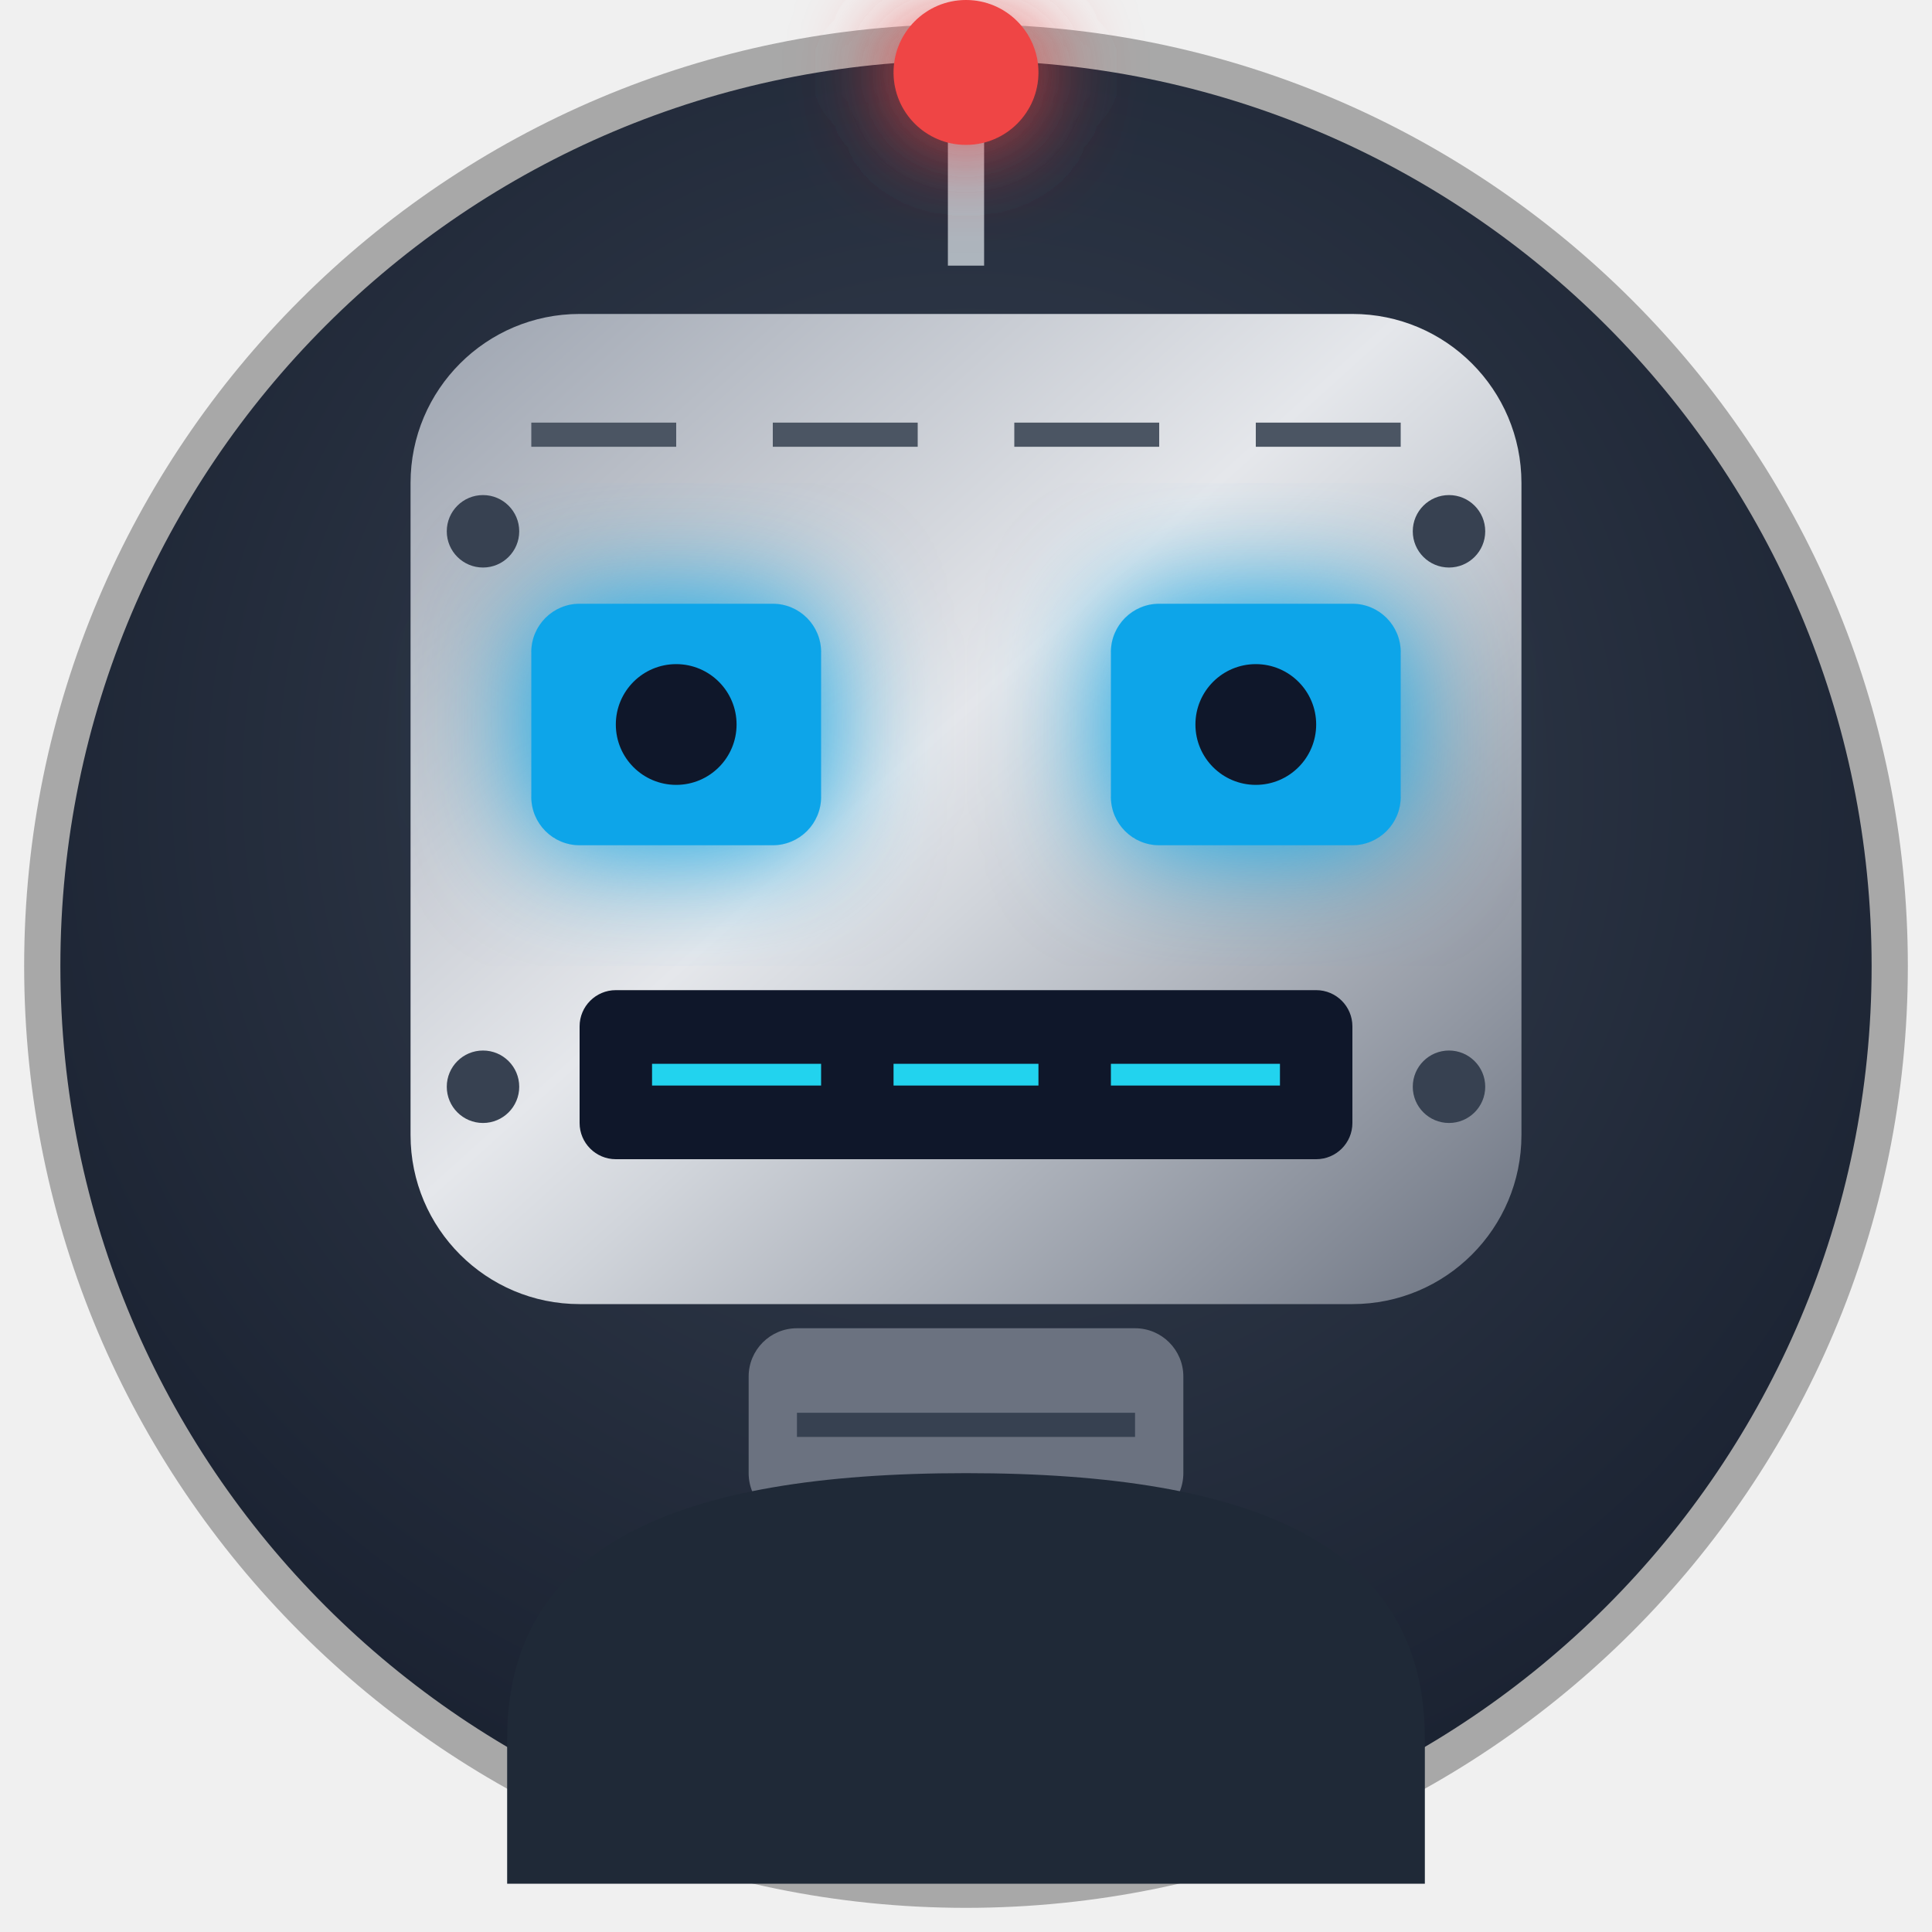
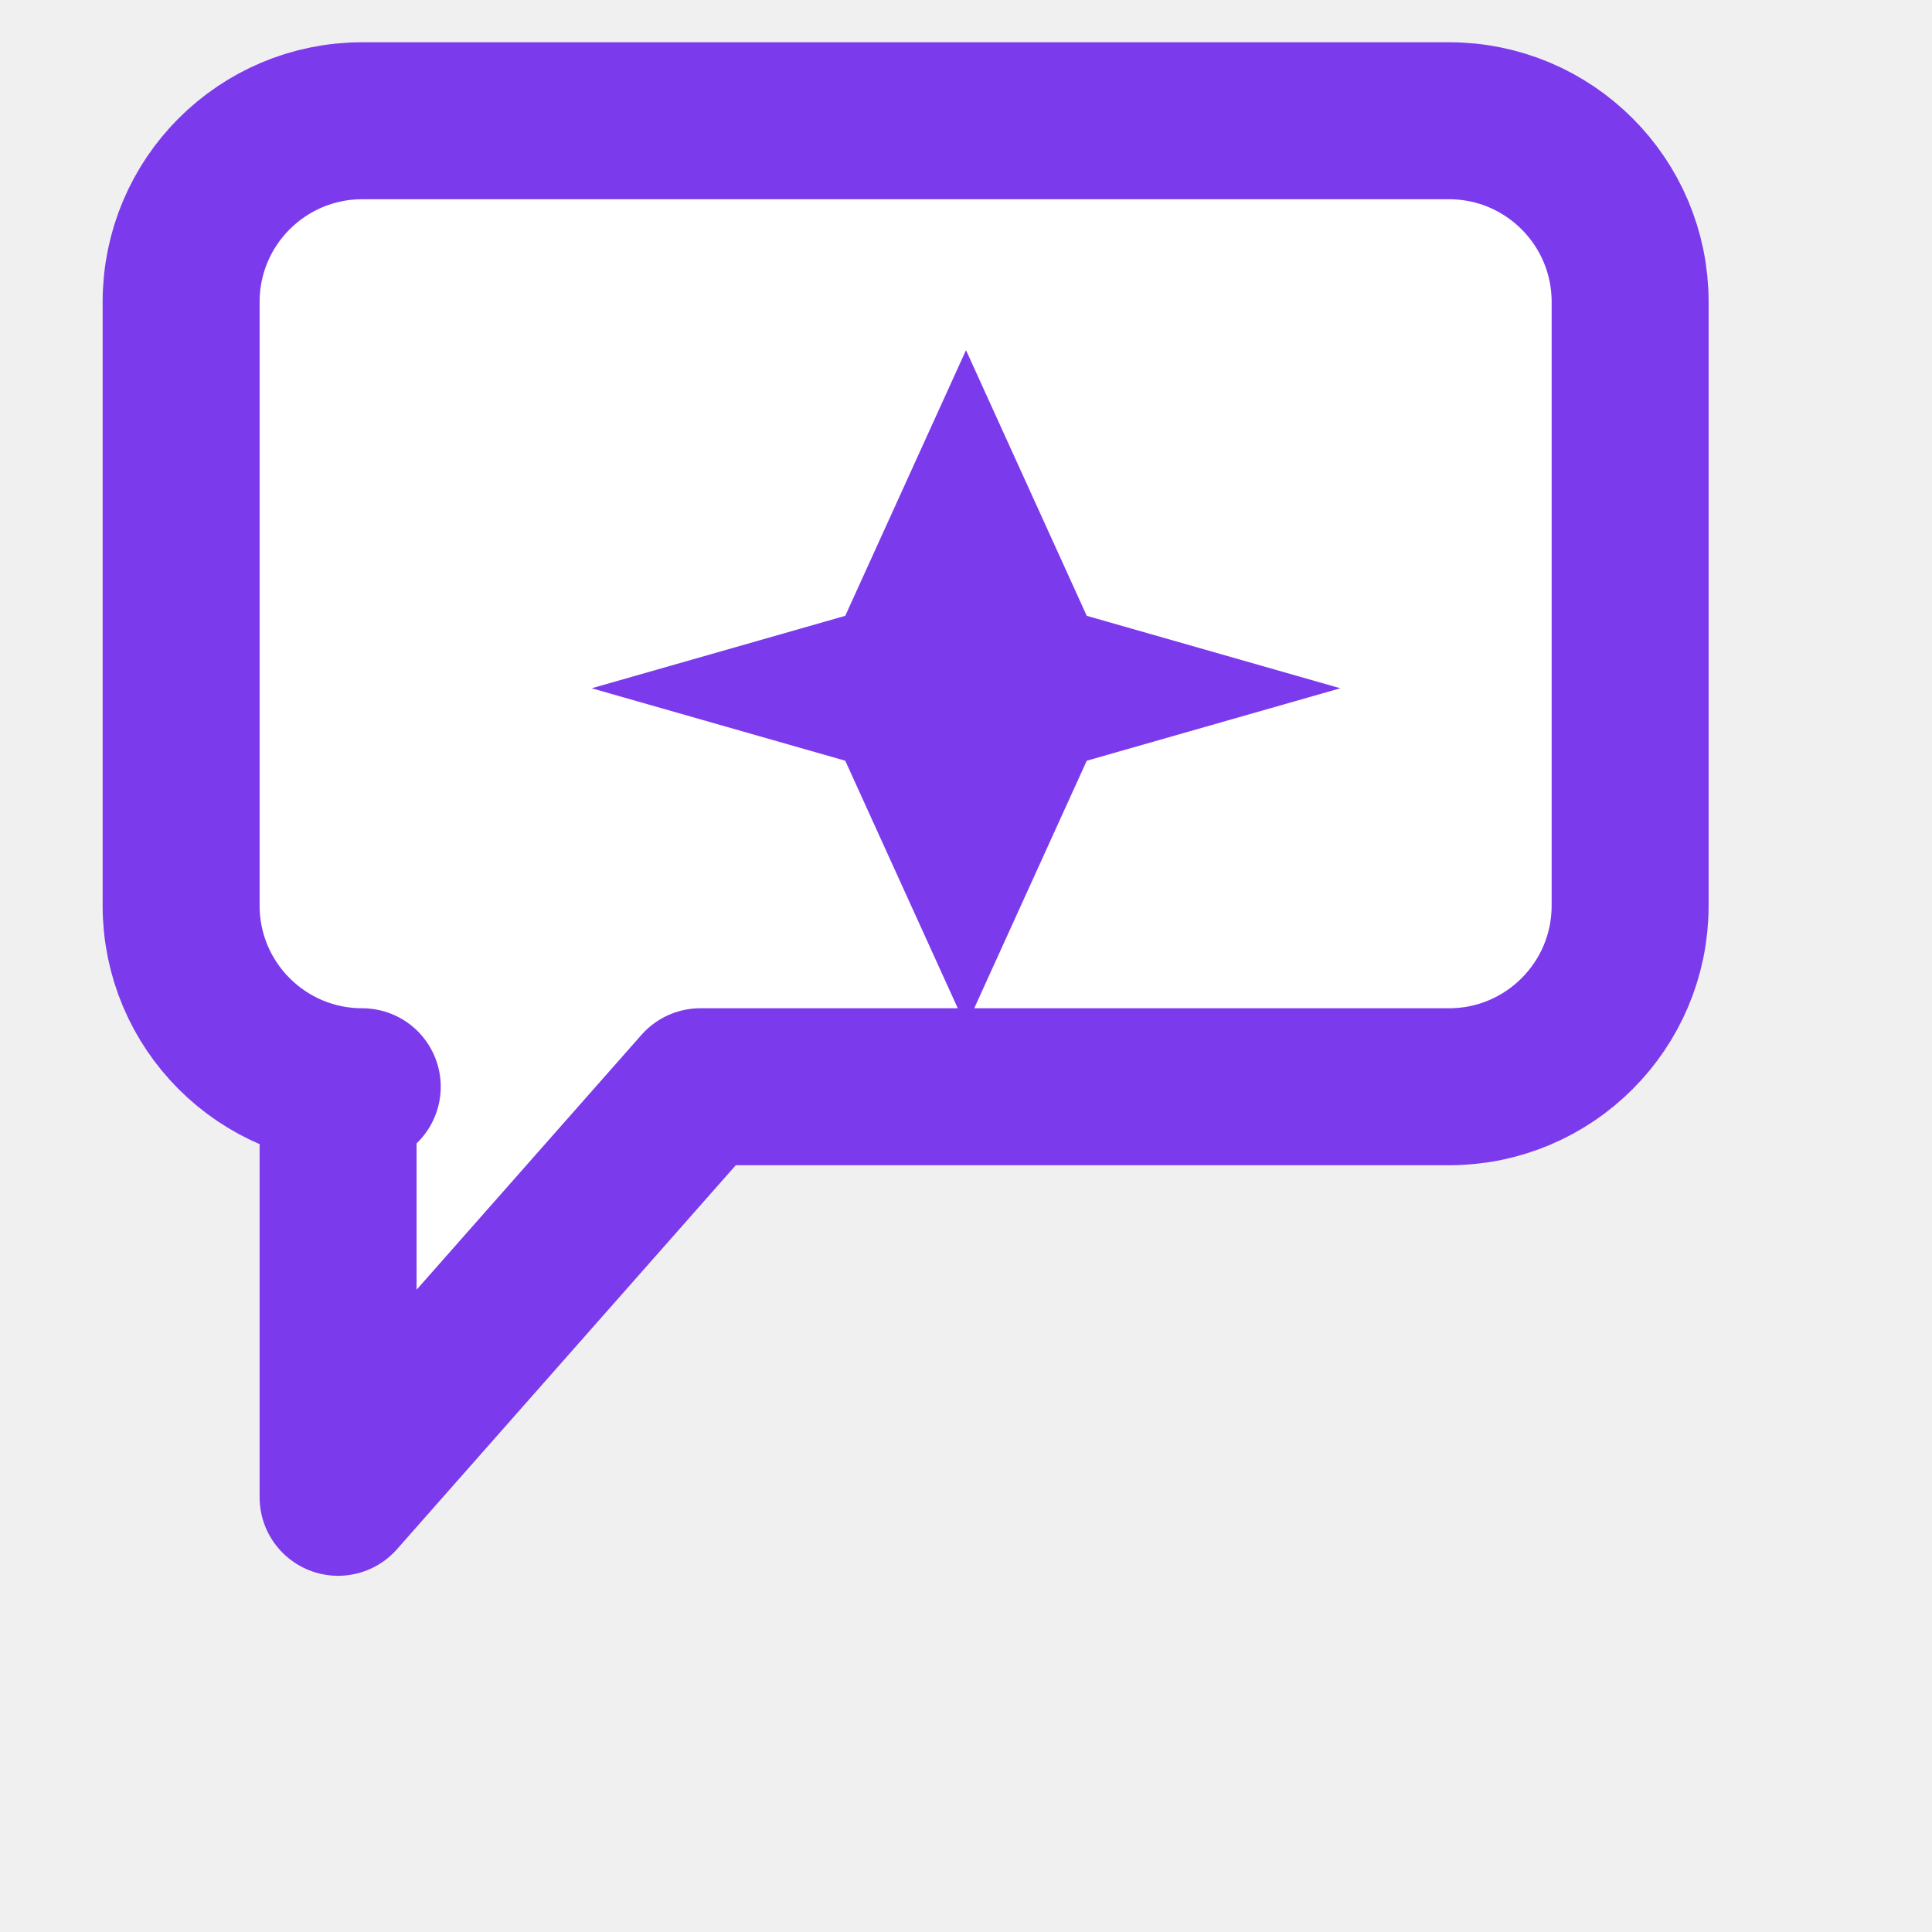
- <svg xmlns="http://www.w3.org/2000/svg" width="160" height="160" viewBox="0 0 160 160">
-   <defs>
-     <radialGradient id="robotBg" cx="50%" cy="40%" r="80%">
-       <stop offset="0%" stop-color="#374151" />
-       <stop offset="100%" stop-color="#111827" />
-     </radialGradient>
-     <linearGradient id="metal" x1="0" y1="0" x2="1" y2="1">
-       <stop offset="0%" stop-color="#9ca3af" />
-       <stop offset="45%" stop-color="#e5e7eb" />
-       <stop offset="55%" stop-color="#d1d5db" />
-       <stop offset="100%" stop-color="#6b7280" />
-     </linearGradient>
-     <filter id="glowBlue" x="-50%" y="-50%" width="200%" height="200%">
-       <feGaussianBlur stdDeviation="5" result="blur" />
-       <feComposite in="SourceGraphic" in2="blur" operator="over" />
-     </filter>
-     <filter id="glowRed" x="-100%" y="-100%" width="300%" height="300%">
-       <feGaussianBlur stdDeviation="4" result="blur" />
-       <feComposite in="SourceGraphic" in2="blur" operator="over" />
-     </filter>
-   </defs>
-   <circle cx="80" cy="80" r="78" fill="#000000" opacity="0.3" />
-   <circle cx="80" cy="80" r="75" fill="url(#robotBg)" />
-   <line x1="80" y1="22" x2="80" y2="6" stroke="#adb5bd" stroke-width="3" />
-   <circle cx="80" cy="6" r="6" fill="#ef4444" filter="url(#glowRed)" />
-   <rect x="34" y="26" width="92" height="82" rx="14" fill="url(#metal)" />
-   <g stroke="#4b5563" stroke-width="2">
-     <line x1="44" y1="36" x2="56" y2="36" />
-     <line x1="64" y1="36" x2="76" y2="36" />
-     <line x1="84" y1="36" x2="96" y2="36" />
-     <line x1="104" y1="36" x2="116" y2="36" />
-   </g>
-   <rect x="44" y="50" width="24" height="20" rx="4" fill="#0ea5e9" filter="url(#glowBlue)" />
-   <rect x="92" y="50" width="24" height="20" rx="4" fill="#0ea5e9" filter="url(#glowBlue)" />
-   <circle cx="56" cy="60" r="5" fill="#0f172a" />
-   <circle cx="104" cy="60" r="5" fill="#0f172a" />
-   <rect x="48" y="82" width="64" height="14" rx="3" fill="#0f172a" />
-   <g stroke="#22d3ee" stroke-width="1.8">
-     <line x1="54" y1="89" x2="68" y2="89" />
-     <line x1="74" y1="89" x2="86" y2="89" />
-     <line x1="92" y1="89" x2="106" y2="89" />
-   </g>
-   <circle cx="40" cy="44" r="3" fill="#374151" />
-   <circle cx="120" cy="44" r="3" fill="#374151" />
-   <circle cx="40" cy="90" r="3" fill="#374151" />
-   <circle cx="120" cy="90" r="3" fill="#374151" />
-   <rect x="62" y="110" width="36" height="16" rx="4" fill="#6b7280" />
-   <line x1="66" y1="118" x2="94" y2="118" stroke="#374151" stroke-width="2" />
-   <path d="M42 144 C42 128 56 122 80 122 C104 122 118 128 118 144 L118 156 L42 156 Z" fill="#1f2937" />
+ <svg xmlns="http://www.w3.org/2000/svg" width="16" height="16" viewBox="0 0 16 16">
+   <path d="M1.5 2.5 A1.5 1.5 0 0 1 3 1 h9 A1.5 1.5 0 0 1 13.5 2.5 v5 A1.5 1.5 0 0 1 12 9 H5.8 L2.8 12.4 V9 H3 A1.5 1.5 0 0 1 1.5 7.5 v-5 Z" fill="#FFFFFF" stroke="#7C3AED" stroke-width="1.3" stroke-linejoin="round" />
+   <path d="M8 2.9 L9 5.1 L11.1 5.7 L9 6.3 L8 8.5 L7 6.3 L4.9 5.7 L7 5.1 Z" fill="#7C3AED" />
</svg>
